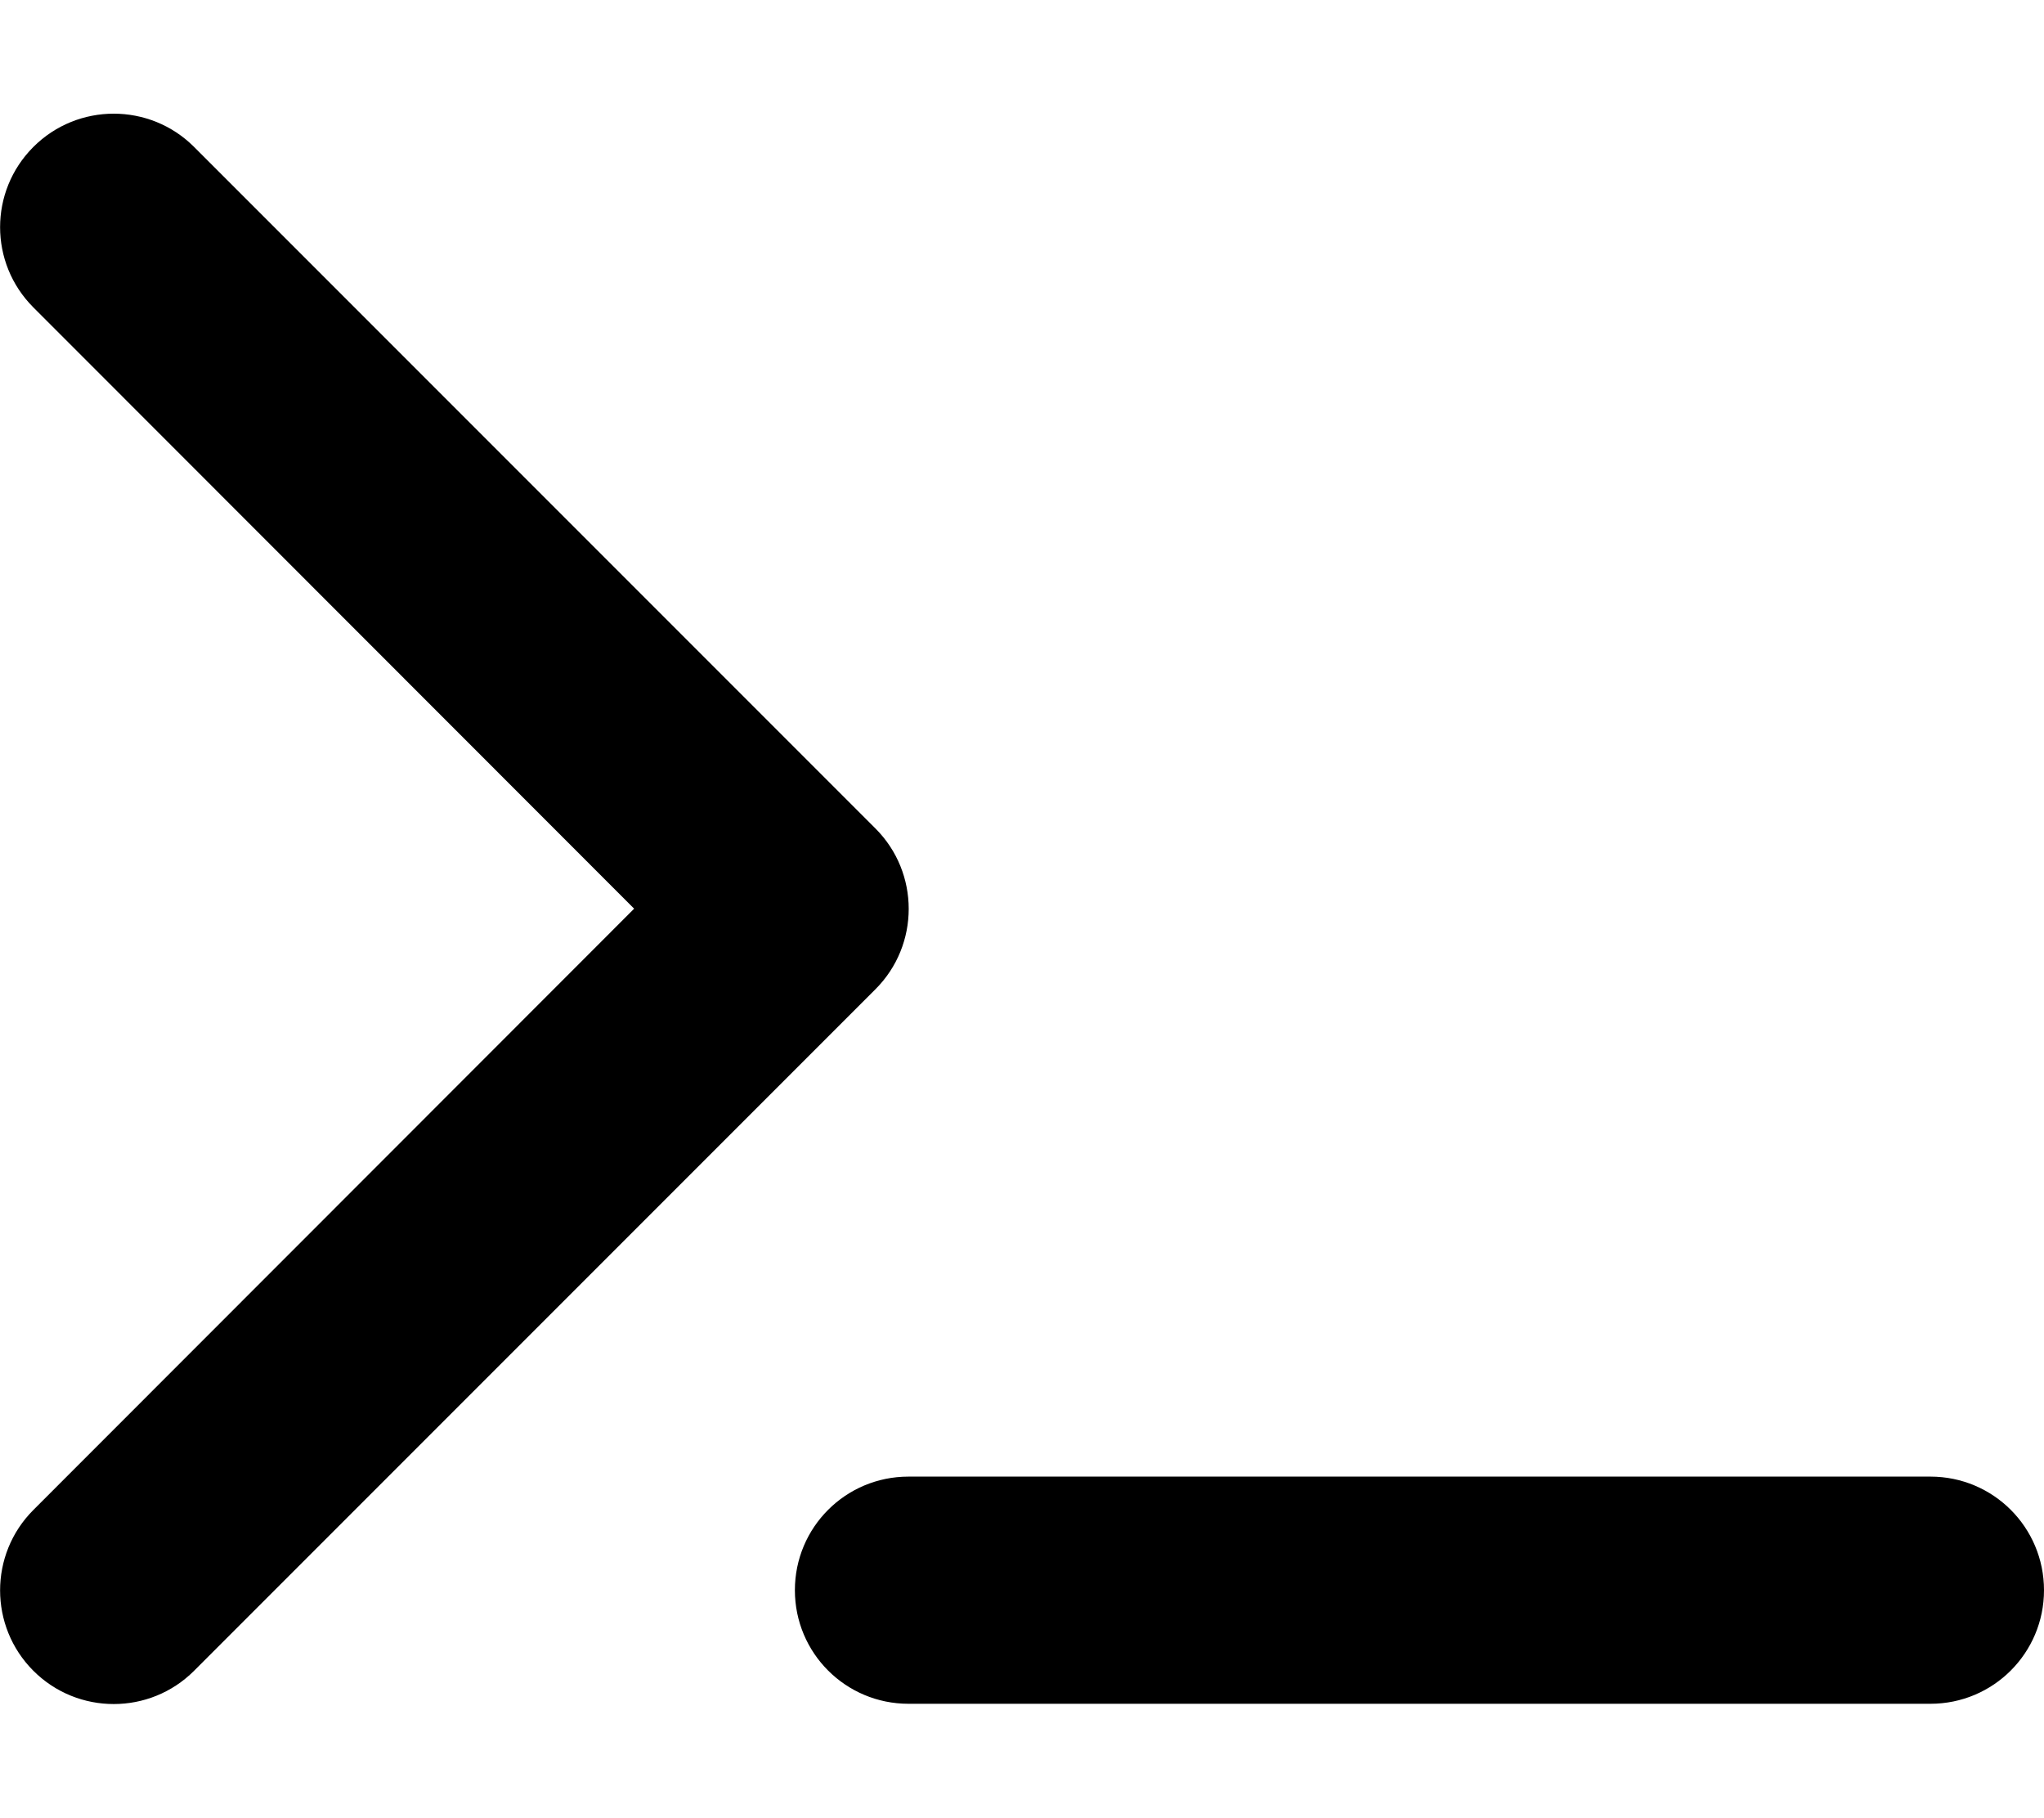
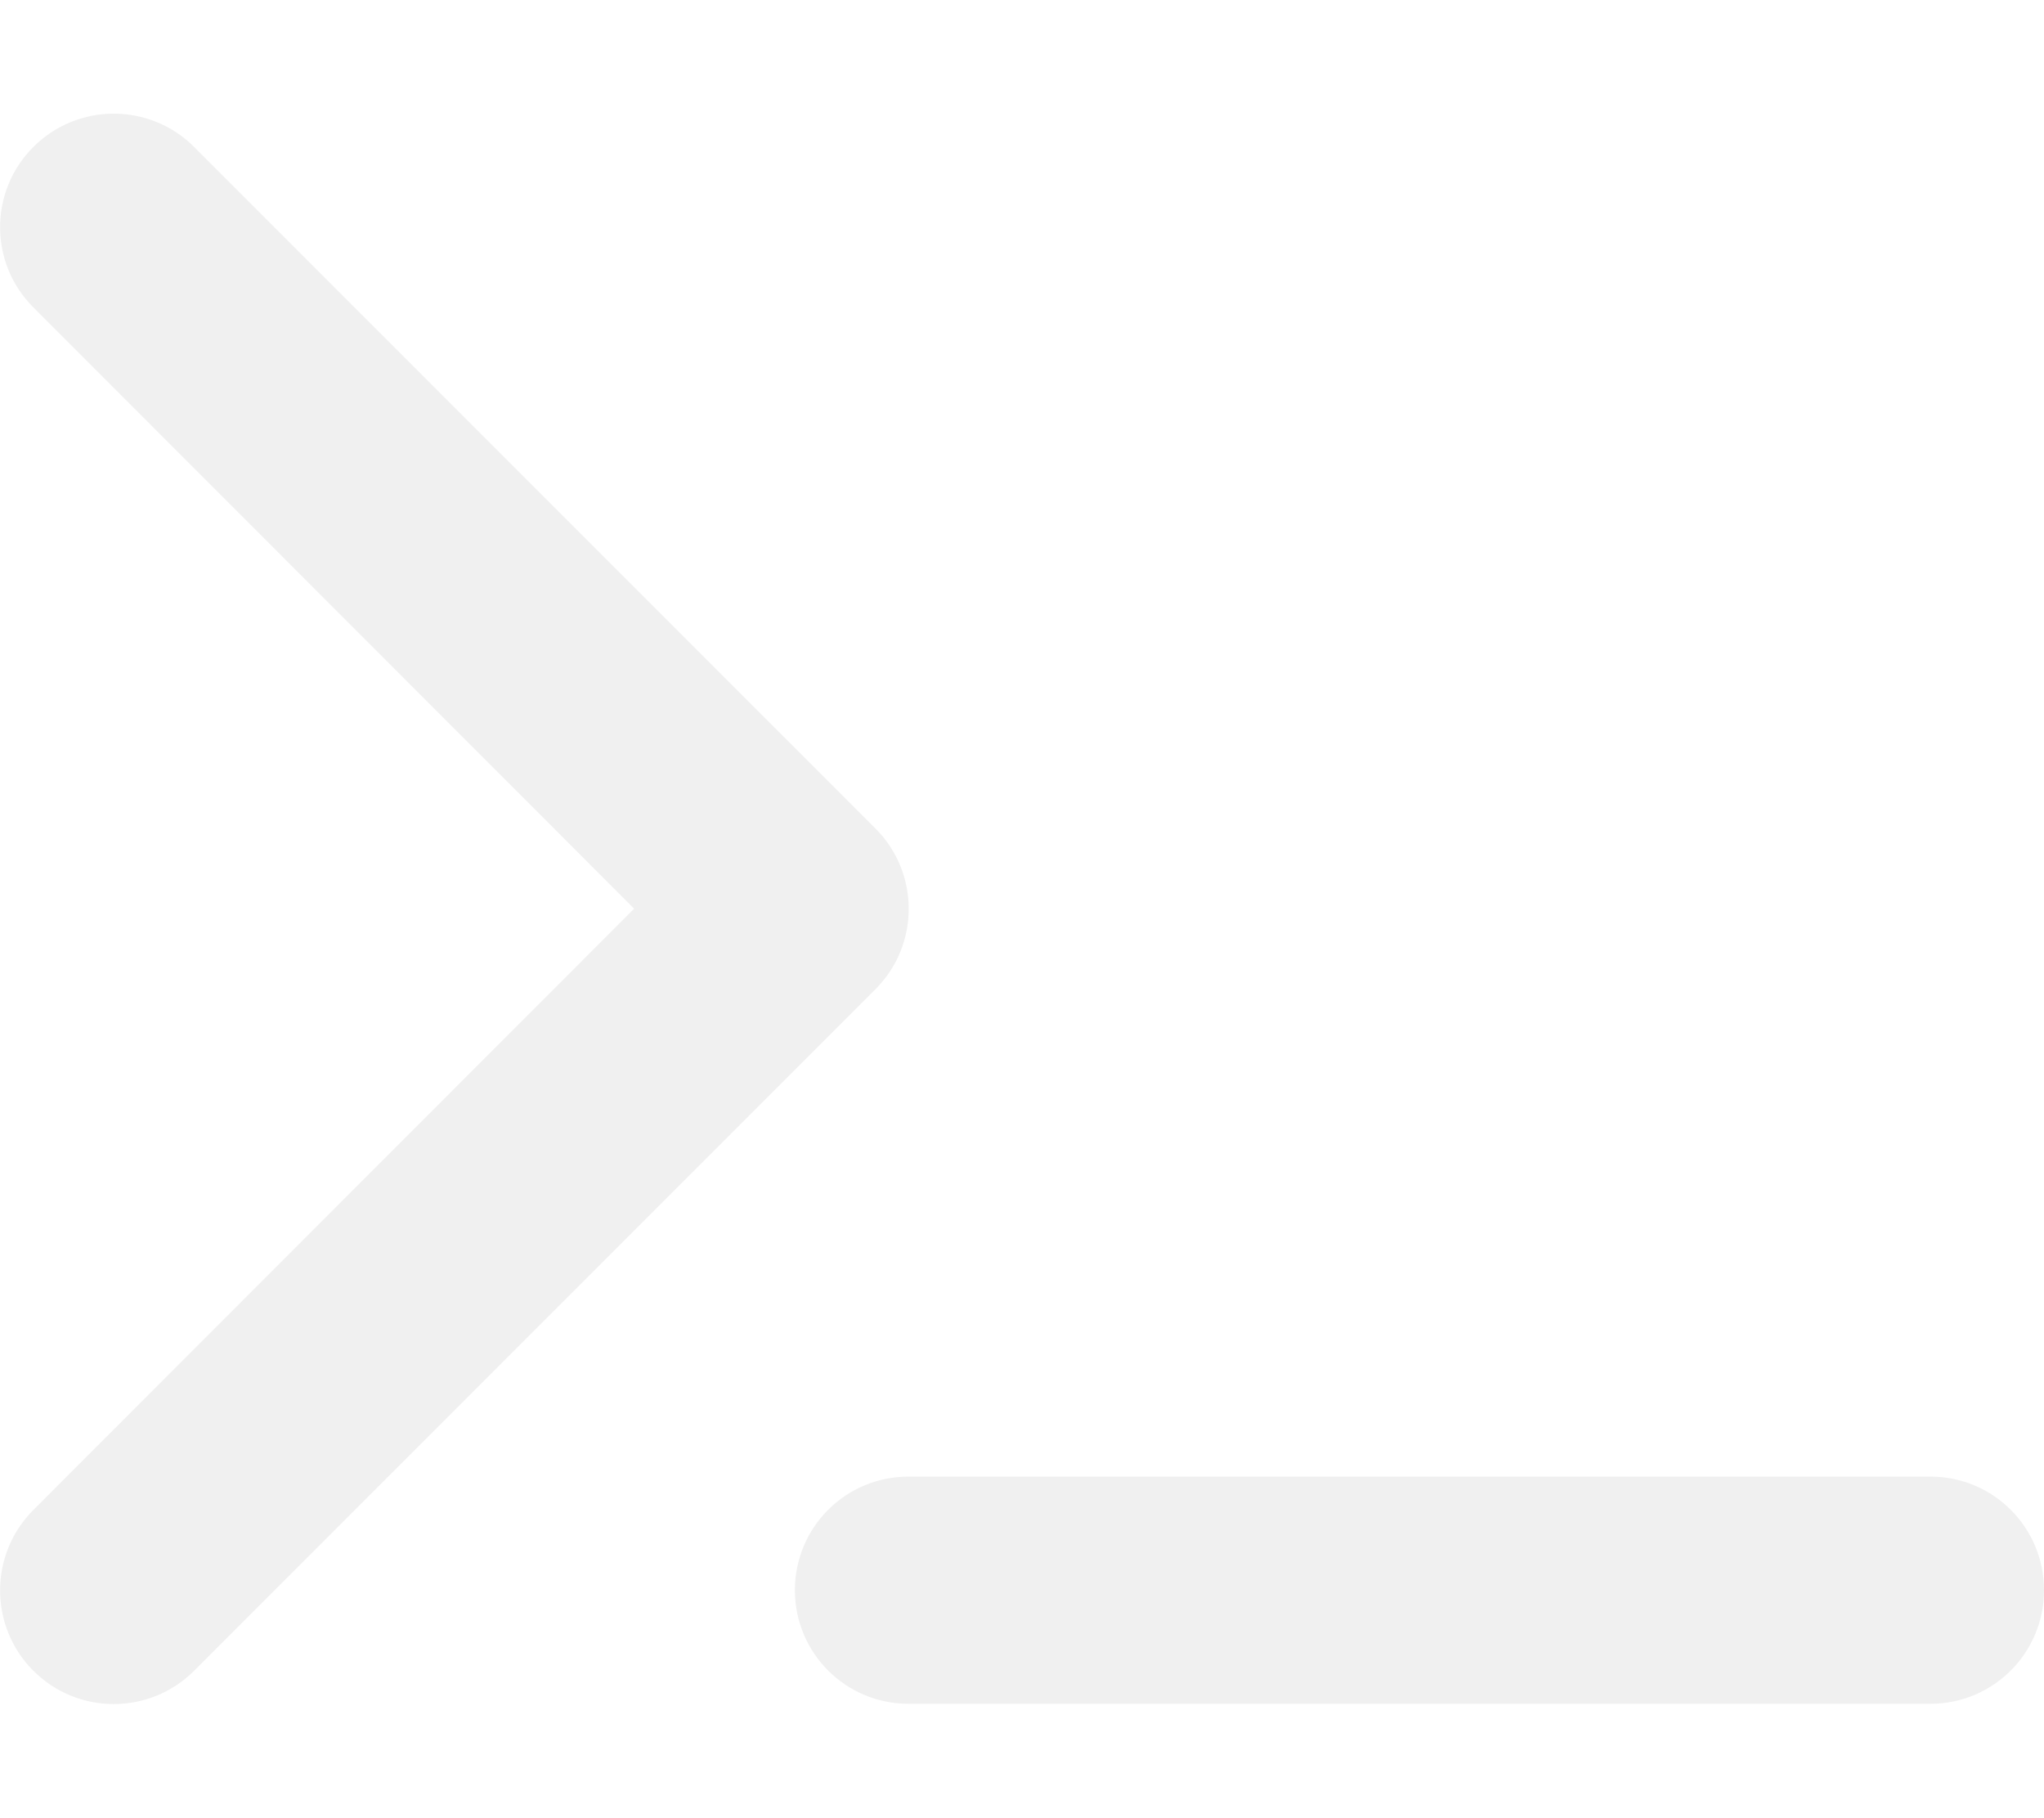
<svg xmlns="http://www.w3.org/2000/svg" viewBox="0 0 576 512">
-   <path d="M9.4 86.6C-3.1 74.1-3.1 53.9 9.4 41.4s32.8-12.5 45.3 0l192 192c12.5 12.5 12.5 32.8 0 45.3l-192 192c-12.5 12.5-32.8 12.5-45.3 0s-12.5-32.8 0-45.3L178.7 256 9.4 86.6zM256 416H544c17.7 0 32 14.3 32 32s-14.3 32-32 32H256c-17.7 0-32-14.3-32-32s14.3-32 32-32z" />
+   <path d="M9.4 86.6C-3.1 74.1-3.1 53.9 9.4 41.4s32.8-12.5 45.3 0l192 192c12.5 12.5 12.5 32.8 0 45.3l-192 192c-12.5 12.5-32.8 12.5-45.3 0s-12.5-32.8 0-45.3L178.7 256 9.4 86.6zM256 416H544c17.7 0 32 14.3 32 32s-14.3 32-32 32H256c-17.7 0-32-14.3-32-32s14.3-32 32-32z" fill="rgb(240,240,240)" />
</svg>
